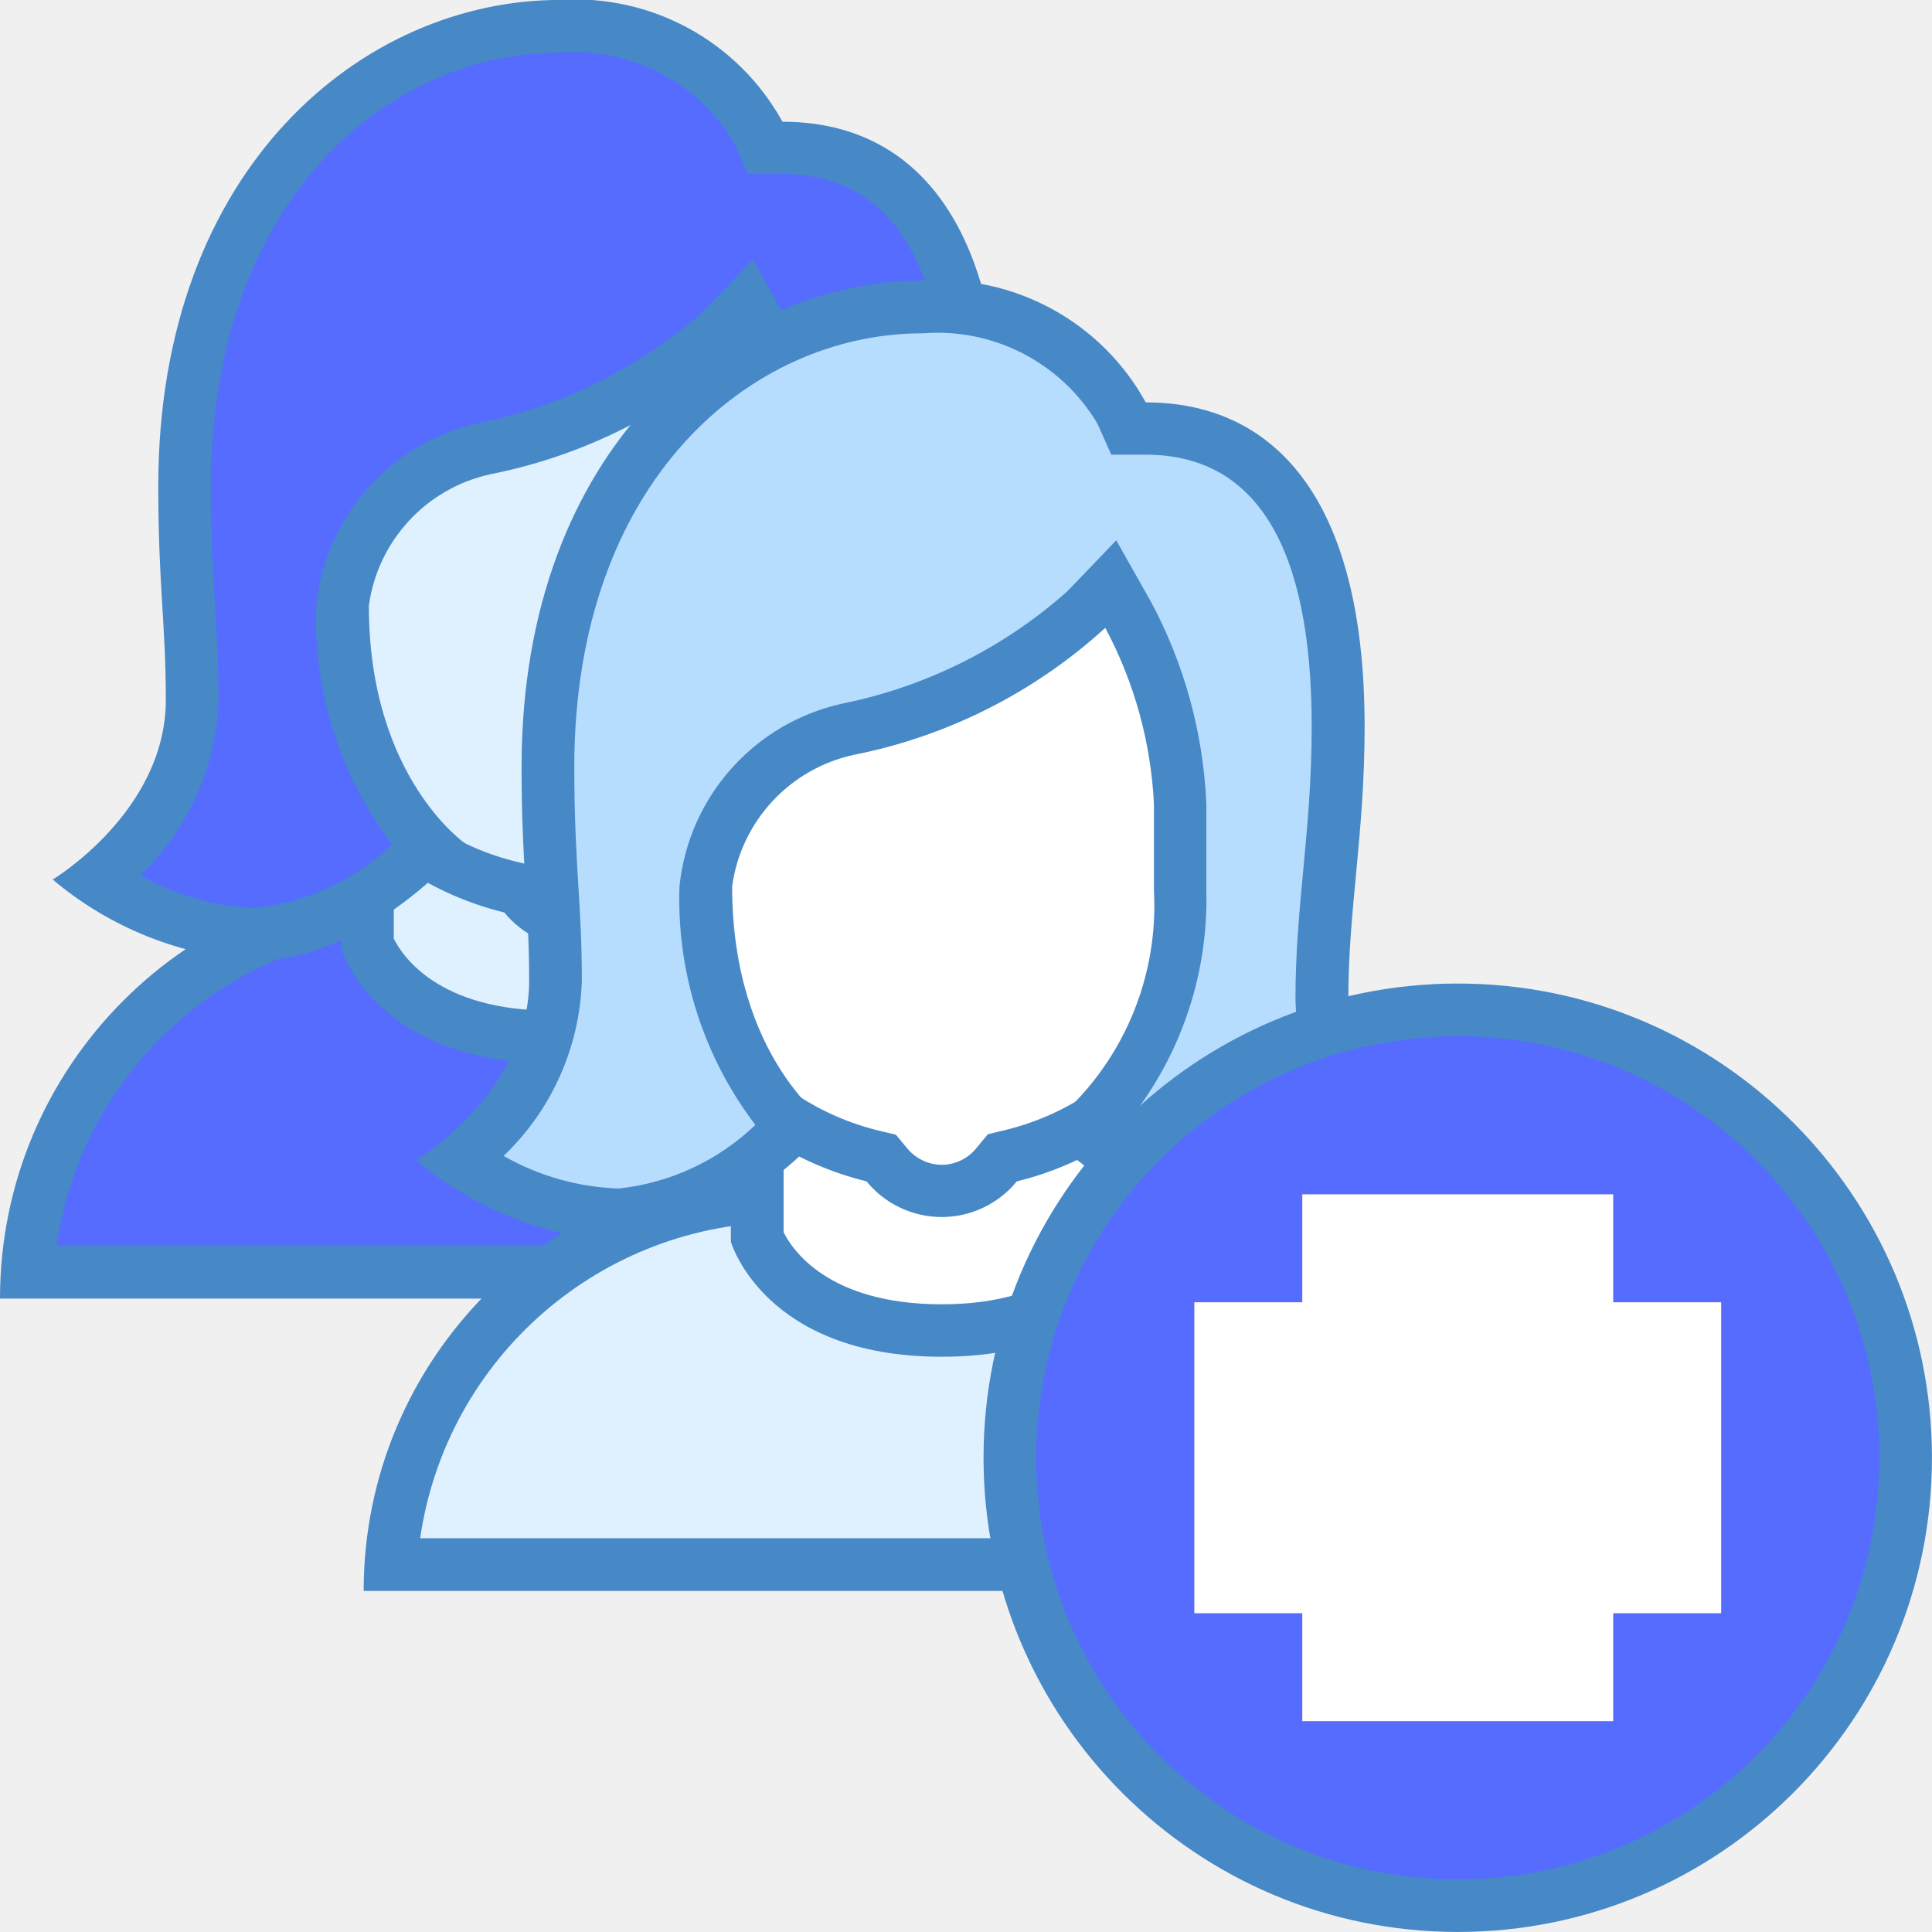
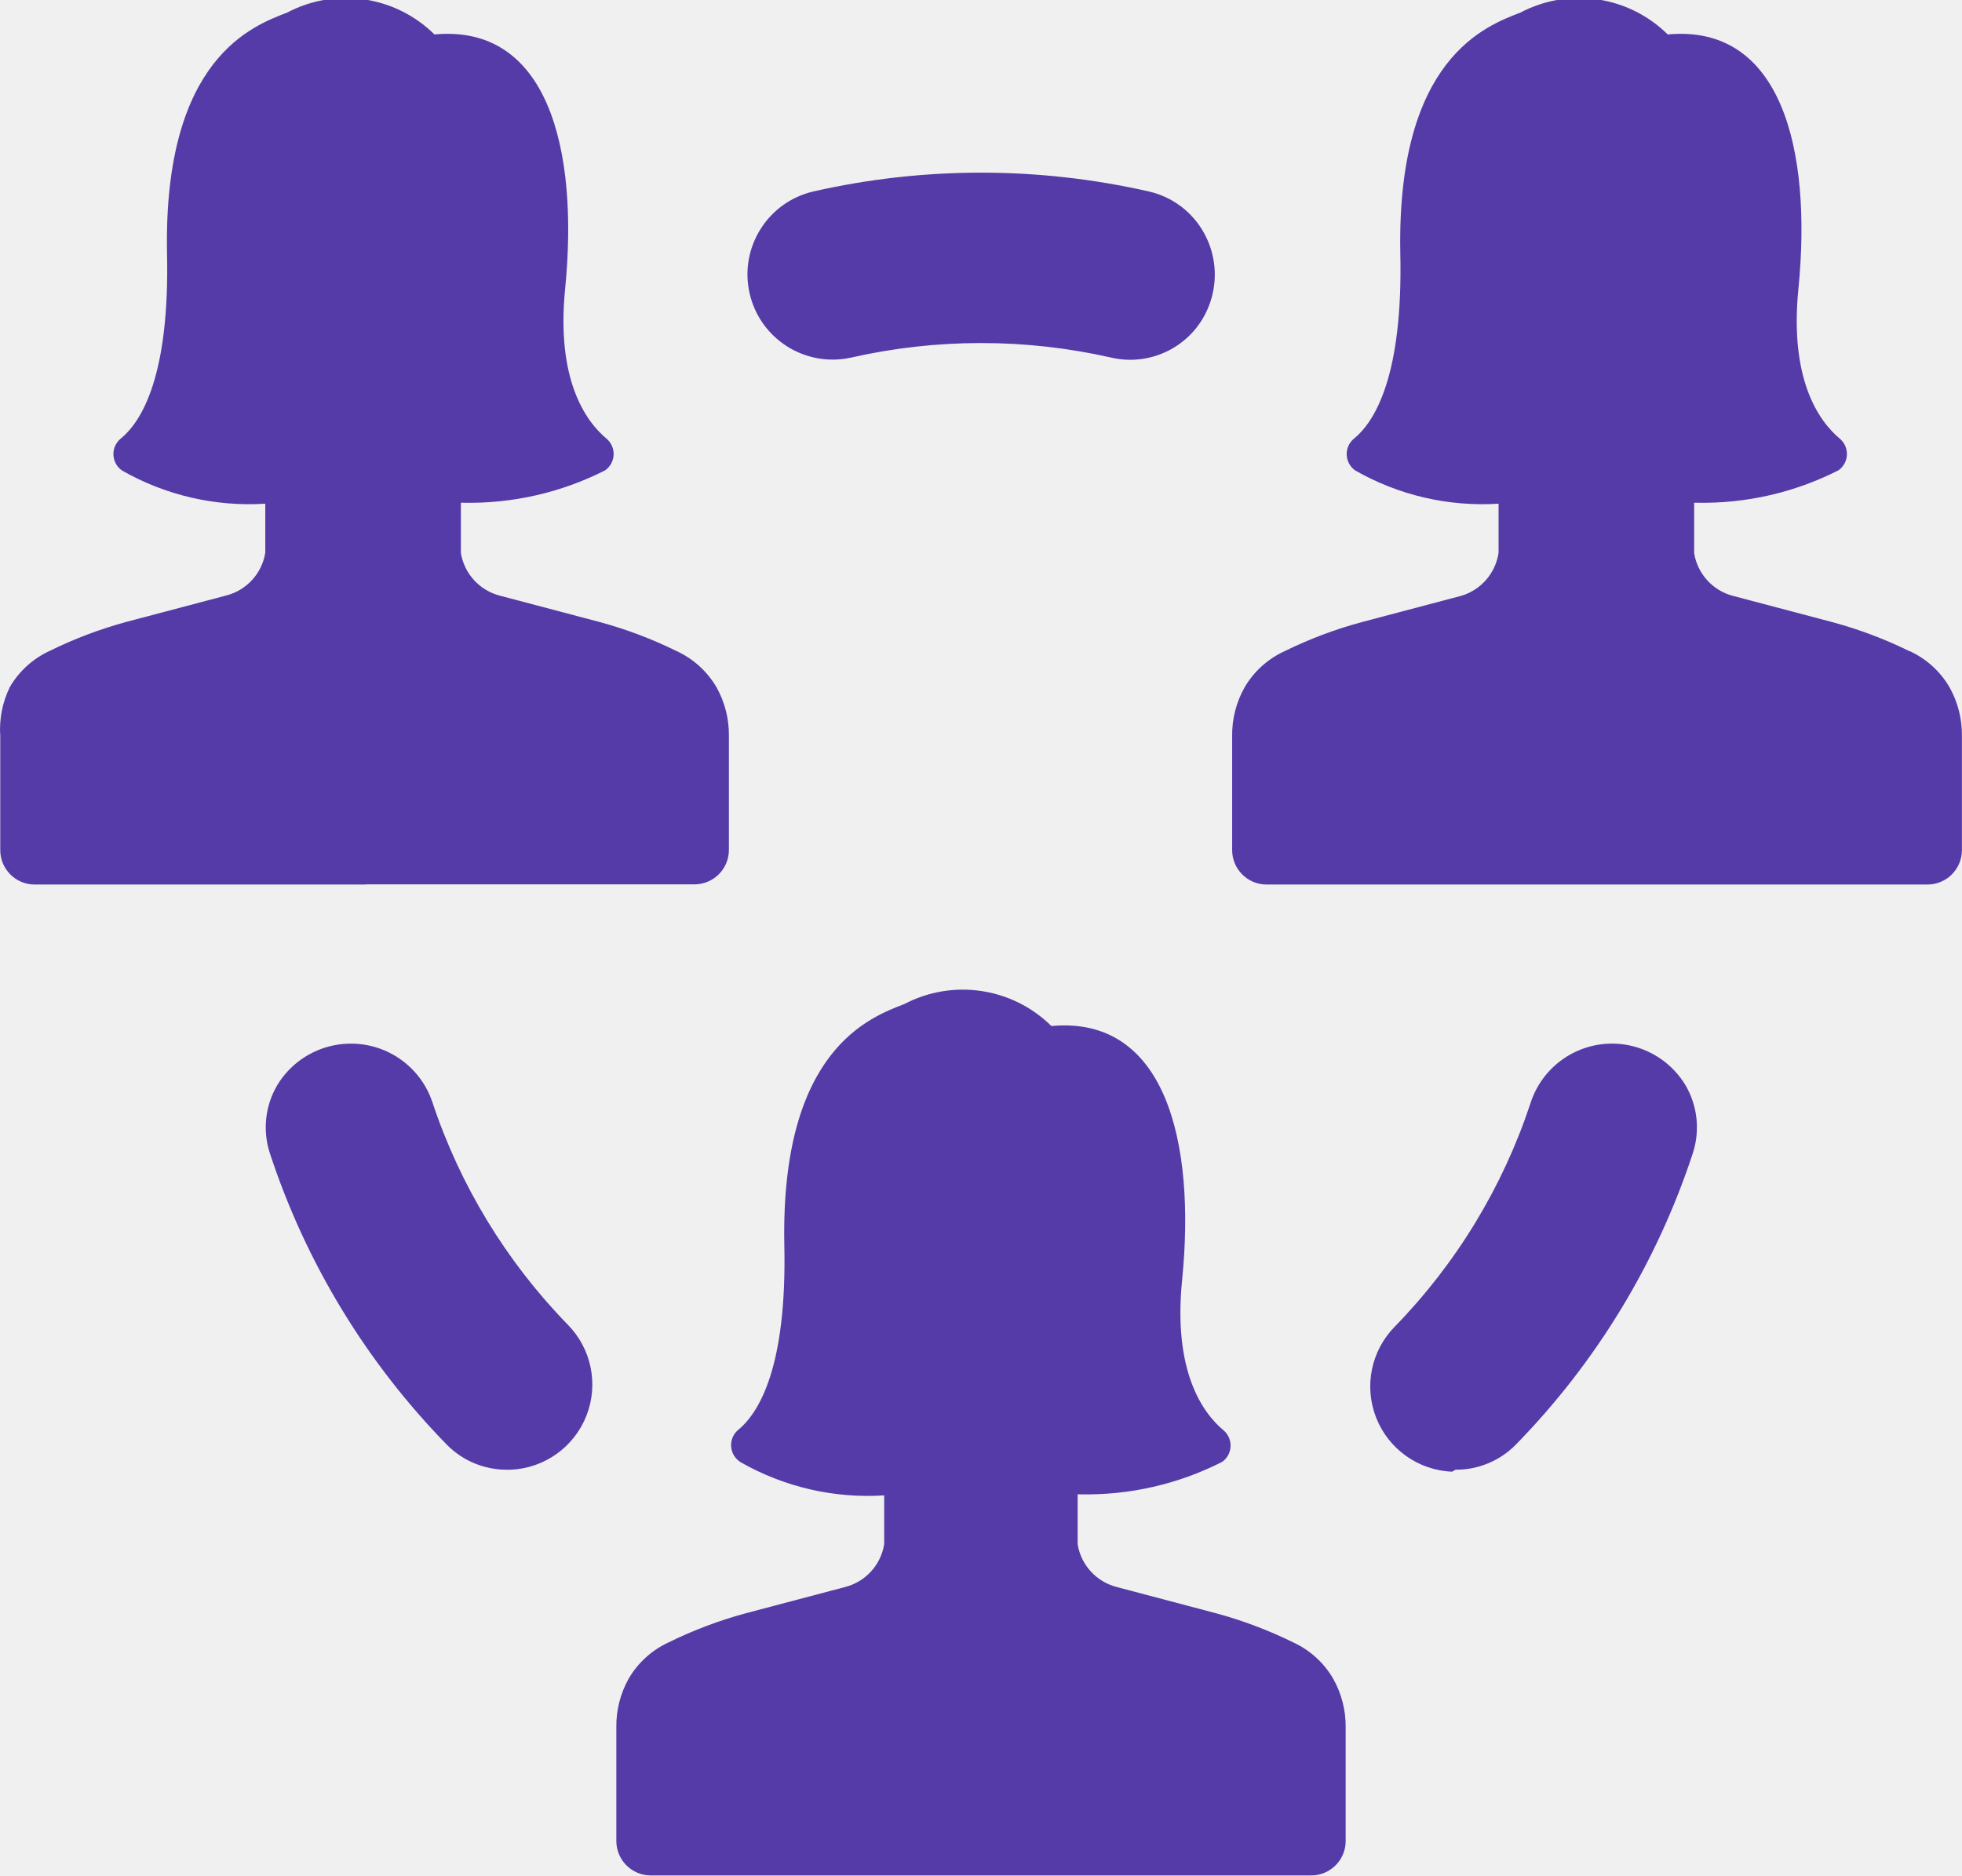
- <svg xmlns="http://www.w3.org/2000/svg" id="surface1858083" width="37.279" height="37.279" viewBox="0 0 37.279 37.279">
-   <defs>
-     <style>
-             .cls-1{fill:#556cff}.cls-2{fill:#4788c7}.cls-3{fill:#dff0fe}.cls-4{fill:#fff}
-         </style>
-   </defs>
-   <path id="Path_9657" d="M4.551 65.617a7.634 7.634 0 0 1 7.608-7.117h6.1a7.633 7.633 0 0 1 7.608 7.117zm0 0" class="cls-1" transform="translate(-4.025 -41.063)" />
-   <path id="Path_9658" d="M17.234 58.017a7.128 7.128 0 0 1 7.044 6.1H4.09a7.128 7.128 0 0 1 7.044-6.1h6.1m0-1.017h-6.1A8.134 8.134 0 0 0 3 65.134h22.367A8.134 8.134 0 0 0 17.234 57zm0 0" class="cls-2" transform="translate(-3 -40.077)" />
-   <path id="Path_9659" d="M29.058 54.832c-2.713 0-3.438-1.487-3.558-1.794V49.5h7.117v3.539c-.117.312-.847 1.793-3.559 1.793zm0 0" class="cls-3" transform="translate(-18.431 -34.831)" />
-   <path id="Path_9660" d="M31.117 49.017v2.92c-.169.347-.866 1.4-3.05 1.4-2.2 0-2.891-1.067-3.05-1.391v-2.929h6.1M32.134 48H24v4.132s.638 2.217 4.067 2.217 4.067-2.217 4.067-2.217zm0 0" class="cls-2" transform="translate(-17.419 -33.836)" />
-   <path id="Path_9661" d="M25.092 28.5a1.39 1.39 0 0 1-1.062-.506l-.106-.128-.163-.04A5.579 5.579 0 0 1 19.5 22.4v-5.349a2.4 2.4 0 0 1 2.4-2.4h6.386a2.4 2.4 0 0 1 2.4 2.4V22.4a5.579 5.579 0 0 1-4.26 5.426l-.163.04-.106.128a1.39 1.39 0 0 1-1.065.506zm0 0" class="cls-3" transform="translate(-13.908 -10.703)" />
-   <path id="Path_9662" d="M27.293 14.169a1.892 1.892 0 0 1 1.89 1.89V21.4a5.065 5.065 0 0 1-3.874 4.931l-.326.079-.214.257A.865.865 0 0 1 24.1 27a.874.874 0 0 1-.671-.323l-.214-.258-.326-.078a5.068 5.068 0 0 1-3.872-4.941v-5.341a1.894 1.894 0 0 1 1.89-1.892h6.386m0-1.015h-6.386A2.907 2.907 0 0 0 18 16.059V21.4a6.1 6.1 0 0 0 4.648 5.919 1.874 1.874 0 0 0 2.9 0A6.1 6.1 0 0 0 30.2 21.4v-5.341a2.907 2.907 0 0 0-2.907-2.907zm0 0" class="cls-2" transform="translate(-12.917 -9.712)" />
-   <path id="Path_9663" d="M24.086 22.018a6.3 6.3 0 0 1-3.541-1.618 6.191 6.191 0 0 0 1.86-4.641V14.1a8.539 8.539 0 0 0-1-3.655l-.336-.6-.477.5A9.755 9.755 0 0 1 16 12.646a3.491 3.491 0 0 0-2.74 3.032 6.424 6.424 0 0 0 1.663 4.643 5.376 5.376 0 0 1-3.344 1.7 5.726 5.726 0 0 1-3.058-1.051 4.667 4.667 0 0 0 1.831-3.47c0-.7-.032-1.239-.066-1.808-.04-.642-.081-1.307-.081-2.314 0-5.827 3.639-8.876 7.233-8.876a4.066 4.066 0 0 1 3.838 2.044l.134.3h.331c3.07 0 3.713 3.124 3.713 5.747 0 1.062-.085 1.958-.164 2.825-.077.81-.148 1.577-.148 2.415a2.871 2.871 0 0 0 1.983 2.615 4.371 4.371 0 0 1-3.039 1.57zm0 0" class="cls-1" transform="translate(-6.646 -3.992)" />
-   <path id="Path_9664" d="M15.776 4.017a3.588 3.588 0 0 1 3.372 1.741l.267.6h.662c2.127 0 3.206 1.763 3.206 5.24 0 1.037-.083 1.922-.163 2.777-.077.823-.15 1.6-.15 2.462a3.153 3.153 0 0 0 1.63 2.748 3.437 3.437 0 0 1-2.178.932 5.27 5.27 0 0 1-2.791-1.161 6.83 6.83 0 0 0 1.619-4.586V13.1a9.071 9.071 0 0 0-1.067-3.9l-.671-1.189-.95.989a9.311 9.311 0 0 1-4.342 2.163 4.029 4.029 0 0 0-3.136 3.528 7.192 7.192 0 0 0 1.464 4.6 4.494 4.494 0 0 1-2.637 1.227 4.8 4.8 0 0 1-2.221-.629 4.883 4.883 0 0 0 1.51-3.381c0-.721-.033-1.264-.068-1.84-.038-.635-.078-1.292-.078-2.284 0-5.494 3.384-8.368 6.726-8.368m0-1.017c-3.757 0-7.743 3.2-7.743 9.385 0 1.92.146 2.645.146 4.124C8.179 18.664 6 19.971 6 19.971a6.674 6.674 0 0 0 3.911 1.563c2.184 0 4.076-2.237 4.076-2.237s-1.887-1.268-1.887-4.61a3.015 3.015 0 0 1 2.344-2.536A10.122 10.122 0 0 0 19.3 9.7a8.042 8.042 0 0 1 .939 3.4v1.67A5.455 5.455 0 0 1 18.1 19.4s2.157 2.139 4.326 2.139c2.351 0 3.911-2.347 3.911-2.347s-2.347-.418-2.347-2.346c0-1.714.314-3.169.314-5.241 0-4.5-1.814-6.256-4.223-6.256A4.562 4.562 0 0 0 15.776 3zm0 0" class="cls-2" transform="translate(-4.983 -3)" />
-   <path id="Path_9665" d="M28.551 83.617a7.634 7.634 0 0 1 7.608-7.117h6.1a7.633 7.633 0 0 1 7.608 7.117zm0 0" class="cls-3" transform="translate(-21.012 -53.407)" />
-   <path id="Path_9666" d="M41.234 76.017a7.128 7.128 0 0 1 7.044 6.1H28.09a7.127 7.127 0 0 1 7.044-6.1h6.1m0-1.017h-6.1A8.134 8.134 0 0 0 27 83.134h22.367A8.134 8.134 0 0 0 41.234 75zm0 0" class="cls-2" transform="translate(-19.983 -52.436)" />
-   <path id="Path_9667" d="M53.058 72.832c-2.713 0-3.438-1.487-3.558-1.794V67.5h7.117v3.539c-.117.312-.847 1.793-3.559 1.793zm0 0" class="cls-4" transform="translate(-34.89 -47.152)" />
-   <path id="Path_9668" d="M55.117 67.017v2.92c-.169.347-.866 1.4-3.05 1.4-2.2 0-2.891-1.067-3.05-1.391v-2.929h6.1M56.134 66H48v4.132s.638 2.217 4.067 2.217 4.067-2.217 4.067-2.217zm0 0" class="cls-2" transform="translate(-33.897 -46.17)" />
-   <path id="Path_9669" d="M49.094 46.5a1.39 1.39 0 0 1-1.062-.506l-.106-.128-.163-.04A5.576 5.576 0 0 1 43.5 40.4v-5.349a2.4 2.4 0 0 1 2.4-2.4h6.386a2.4 2.4 0 0 1 2.4 2.4V40.4a5.579 5.579 0 0 1-4.261 5.426l-.162.04-.106.128a1.4 1.4 0 0 1-1.063.506zm0 0" class="cls-4" transform="translate(-30.921 -23.527)" />
-   <path id="Path_9670" d="M51.3 32.169a1.892 1.892 0 0 1 1.89 1.89V39.4a5.065 5.065 0 0 1-3.874 4.931l-.326.079-.214.257A.865.865 0 0 1 48.1 45a.874.874 0 0 1-.671-.323l-.214-.258-.326-.078a5.068 5.068 0 0 1-3.87-4.941v-5.341a1.894 1.894 0 0 1 1.89-1.892H51.3m0-1.015h-6.39A2.907 2.907 0 0 0 42 34.059V39.4a6.1 6.1 0 0 0 4.648 5.919 1.872 1.872 0 0 0 2.9 0A6.1 6.1 0 0 0 54.2 39.4v-5.341a2.907 2.907 0 0 0-2.9-2.907zm0 0" class="cls-2" transform="translate(-29.928 -22.524)" />
-   <path id="Path_9671" fill="#b6dcfe" d="M48.086 40.018a6.3 6.3 0 0 1-3.541-1.618 6.191 6.191 0 0 0 1.86-4.641V32.1a8.539 8.539 0 0 0-1-3.655l-.336-.6-.477.5A9.755 9.755 0 0 1 40 30.646a3.491 3.491 0 0 0-2.74 3.032 6.424 6.424 0 0 0 1.663 4.643 5.376 5.376 0 0 1-3.344 1.7 5.726 5.726 0 0 1-3.058-1.051 4.667 4.667 0 0 0 1.831-3.47c0-.7-.032-1.239-.066-1.808-.04-.642-.081-1.307-.081-2.314 0-5.827 3.639-8.876 7.233-8.876a4.066 4.066 0 0 1 3.838 2.044l.134.3h.331c3.07 0 3.713 3.124 3.713 5.747 0 1.062-.085 1.958-.164 2.825-.077.81-.148 1.577-.148 2.415a2.871 2.871 0 0 0 1.983 2.615 4.371 4.371 0 0 1-3.039 1.57zm0 0" transform="translate(-23.641 -16.6)" />
-   <path id="Path_9672" d="M39.776 22.017a3.588 3.588 0 0 1 3.372 1.741l.267.6h.662c2.127 0 3.206 1.762 3.206 5.24 0 1.037-.083 1.922-.163 2.777-.077.823-.15 1.6-.15 2.462a3.153 3.153 0 0 0 1.63 2.748 3.437 3.437 0 0 1-2.178.932 5.27 5.27 0 0 1-2.791-1.161 6.83 6.83 0 0 0 1.619-4.586V31.1a9.071 9.071 0 0 0-1.067-3.9l-.671-1.189-.95.989a9.311 9.311 0 0 1-4.342 2.163 4.029 4.029 0 0 0-3.136 3.528 7.192 7.192 0 0 0 1.464 4.6 4.494 4.494 0 0 1-2.637 1.227 4.8 4.8 0 0 1-2.221-.629 4.883 4.883 0 0 0 1.51-3.381c0-.721-.033-1.264-.068-1.84-.038-.635-.078-1.292-.078-2.284 0-5.494 3.384-8.368 6.726-8.368m0-1.017c-3.757 0-7.743 3.2-7.743 9.385 0 1.92.146 2.645.146 4.124 0 2.155-2.179 3.463-2.179 3.463a6.674 6.674 0 0 0 3.911 1.563c2.184 0 4.076-2.237 4.076-2.237s-1.891-1.268-1.891-4.61a3.015 3.015 0 0 1 2.344-2.536A10.122 10.122 0 0 0 43.3 27.7a8.042 8.042 0 0 1 .939 3.4v1.67A5.455 5.455 0 0 1 42.1 37.4s2.157 2.139 4.326 2.139c2.351 0 3.911-2.347 3.911-2.347s-2.347-.418-2.347-2.346c0-1.714.314-3.169.314-5.241 0-4.5-1.814-6.256-4.223-6.256A4.562 4.562 0 0 0 39.776 21zm0 0" class="cls-2" transform="translate(-21.973 -15.585)" />
-   <path id="Path_9673" d="M76.142 84.784a8.642 8.642 0 1 1 8.642-8.642 8.651 8.651 0 0 1-8.642 8.642zm0 0" class="cls-1" transform="translate(-48.013 -48.013)" />
-   <path id="Path_9674" d="M75.15 67.017a8.134 8.134 0 1 1-8.134 8.134 8.142 8.142 0 0 1 8.134-8.134m0-1.017a9.15 9.15 0 1 0 9.15 9.15A9.149 9.149 0 0 0 75.15 66zm0 0" class="cls-2" transform="translate(-47.022 -47.022)" />
-   <path id="Path_9675" fill="none" stroke="#fff" stroke-miterlimit="10" stroke-width="6px" d="M83.083 88.166V78M78 83.083h10.166" transform="translate(-54.955 -54.955)" />
+ <svg xmlns="http://www.w3.org/2000/svg" width="45.181" height="43.202" viewBox="0 0 45.181 43.202">
+   <g>
+     <g>
+       <path fill="#553ba8" d="M10.941 28.506a13.4 13.4 0 0 0 3.121 5.135 1.964 1.964 0 0 1-1.314 3.342h-.083a1.931 1.931 0 0 1-1.383-.572A17.351 17.351 0 0 1 7.2 29.686a1.918 1.918 0 0 1 .171-1.558 1.978 1.978 0 0 1 1.314-.922 1.931 1.931 0 0 1 .383-.037 1.973 1.973 0 0 1 1.873 1.337zm23.565 8.477a1.931 1.931 0 0 0 1.383-.572 17.351 17.351 0 0 0 4.084-6.726 1.922 1.922 0 0 0-.171-1.558 1.978 1.978 0 0 0-1.314-.922 1.927 1.927 0 0 0-.383-.037 1.973 1.973 0 0 0-1.876 1.383 13.41 13.41 0 0 1-3.121 5.135 1.964 1.964 0 0 0 1.318 3.342zM20.585 11.367a13.539 13.539 0 0 1 5.993 0 1.941 1.941 0 0 0 2.273-1.258 1.973 1.973 0 0 0-.135-1.609 1.945 1.945 0 0 0-1.268-.959 17.438 17.438 0 0 0-7.735 0 1.962 1.962 0 0 0 .871 3.826zM9.411 23.5h7.569a.793.793 0 0 0 .793-.788v-2.628a2.231 2.231 0 0 0-.286-1.125 2.061 2.061 0 0 0-.922-.834 9.819 9.819 0 0 0-1.77-.668l-2.3-.608a1.217 1.217 0 0 1-.894-.982V14.71h.055a6.9 6.9 0 0 0 3.268-.747.461.461 0 0 0 .037-.724c-.5-.415-1.166-1.383-.959-3.457.318-3.227-.4-6.1-3.01-5.859A2.9 2.9 0 0 0 7.6 3.42c-.774.3-2.849 1.037-2.766 5.532.065 2.826-.581 3.891-1.074 4.287a.461.461 0 0 0 .037.728 5.9 5.9 0 0 0 3.3.765v1.13a1.217 1.217 0 0 1-.89.982l-2.3.608a9.823 9.823 0 0 0-1.77.668 2.056 2.056 0 0 0-.922.834 2.226 2.226 0 0 0-.221 1.134v2.623a.793.793 0 0 0 .793.793h7.624zm35.55-5.37a9.823 9.823 0 0 0-1.77-.668l-2.3-.608a1.217 1.217 0 0 1-.89-.982V14.71h.055a6.9 6.9 0 0 0 3.268-.747.461.461 0 0 0 .037-.724c-.5-.415-1.166-1.383-.959-3.457.318-3.227-.4-6.1-3.01-5.859A2.9 2.9 0 0 0 36 3.42c-.774.3-2.849 1.037-2.766 5.532.065 2.826-.581 3.891-1.074 4.287a.461.461 0 0 0 .037.728 5.9 5.9 0 0 0 3.3.765v1.13a1.217 1.217 0 0 1-.857.991l-2.3.608a9.819 9.819 0 0 0-1.77.668 2.056 2.056 0 0 0-.922.834 2.226 2.226 0 0 0-.286 1.125v2.623a.793.793 0 0 0 .793.793h15.212a.793.793 0 0 0 .8-.793v-2.627a2.226 2.226 0 0 0-.286-1.125 2.056 2.056 0 0 0-.922-.834zM25.863 37.55a6.9 6.9 0 0 0 3.268-.747.461.461 0 0 0 .037-.724c-.5-.415-1.166-1.383-.959-3.457.323-3.227-.4-6.1-3.01-5.859a2.9 2.9 0 0 0-3.384-.507c-.774.3-2.849 1.037-2.766 5.532.065 2.826-.581 3.891-1.074 4.287a.461.461 0 0 0 .074.738 5.9 5.9 0 0 0 3.3.761V38.7a1.217 1.217 0 0 1-.89.982l-2.3.608a9.855 9.855 0 0 0-1.77.668 2.061 2.061 0 0 0-.922.834 2.231 2.231 0 0 0-.286 1.125v2.618a.793.793 0 0 0 .793.793h15.209a.793.793 0 0 0 .793-.793v-2.614a2.231 2.231 0 0 0-.29-1.129 2.061 2.061 0 0 0-.922-.834 9.874 9.874 0 0 0-1.77-.668l-2.3-.608a1.217 1.217 0 0 1-.89-.982v-1.15z" transform="translate(-161.988 -879) translate(161.988 879) translate(-.988 -3.13)" />
+     </g>
+   </g>
</svg>
